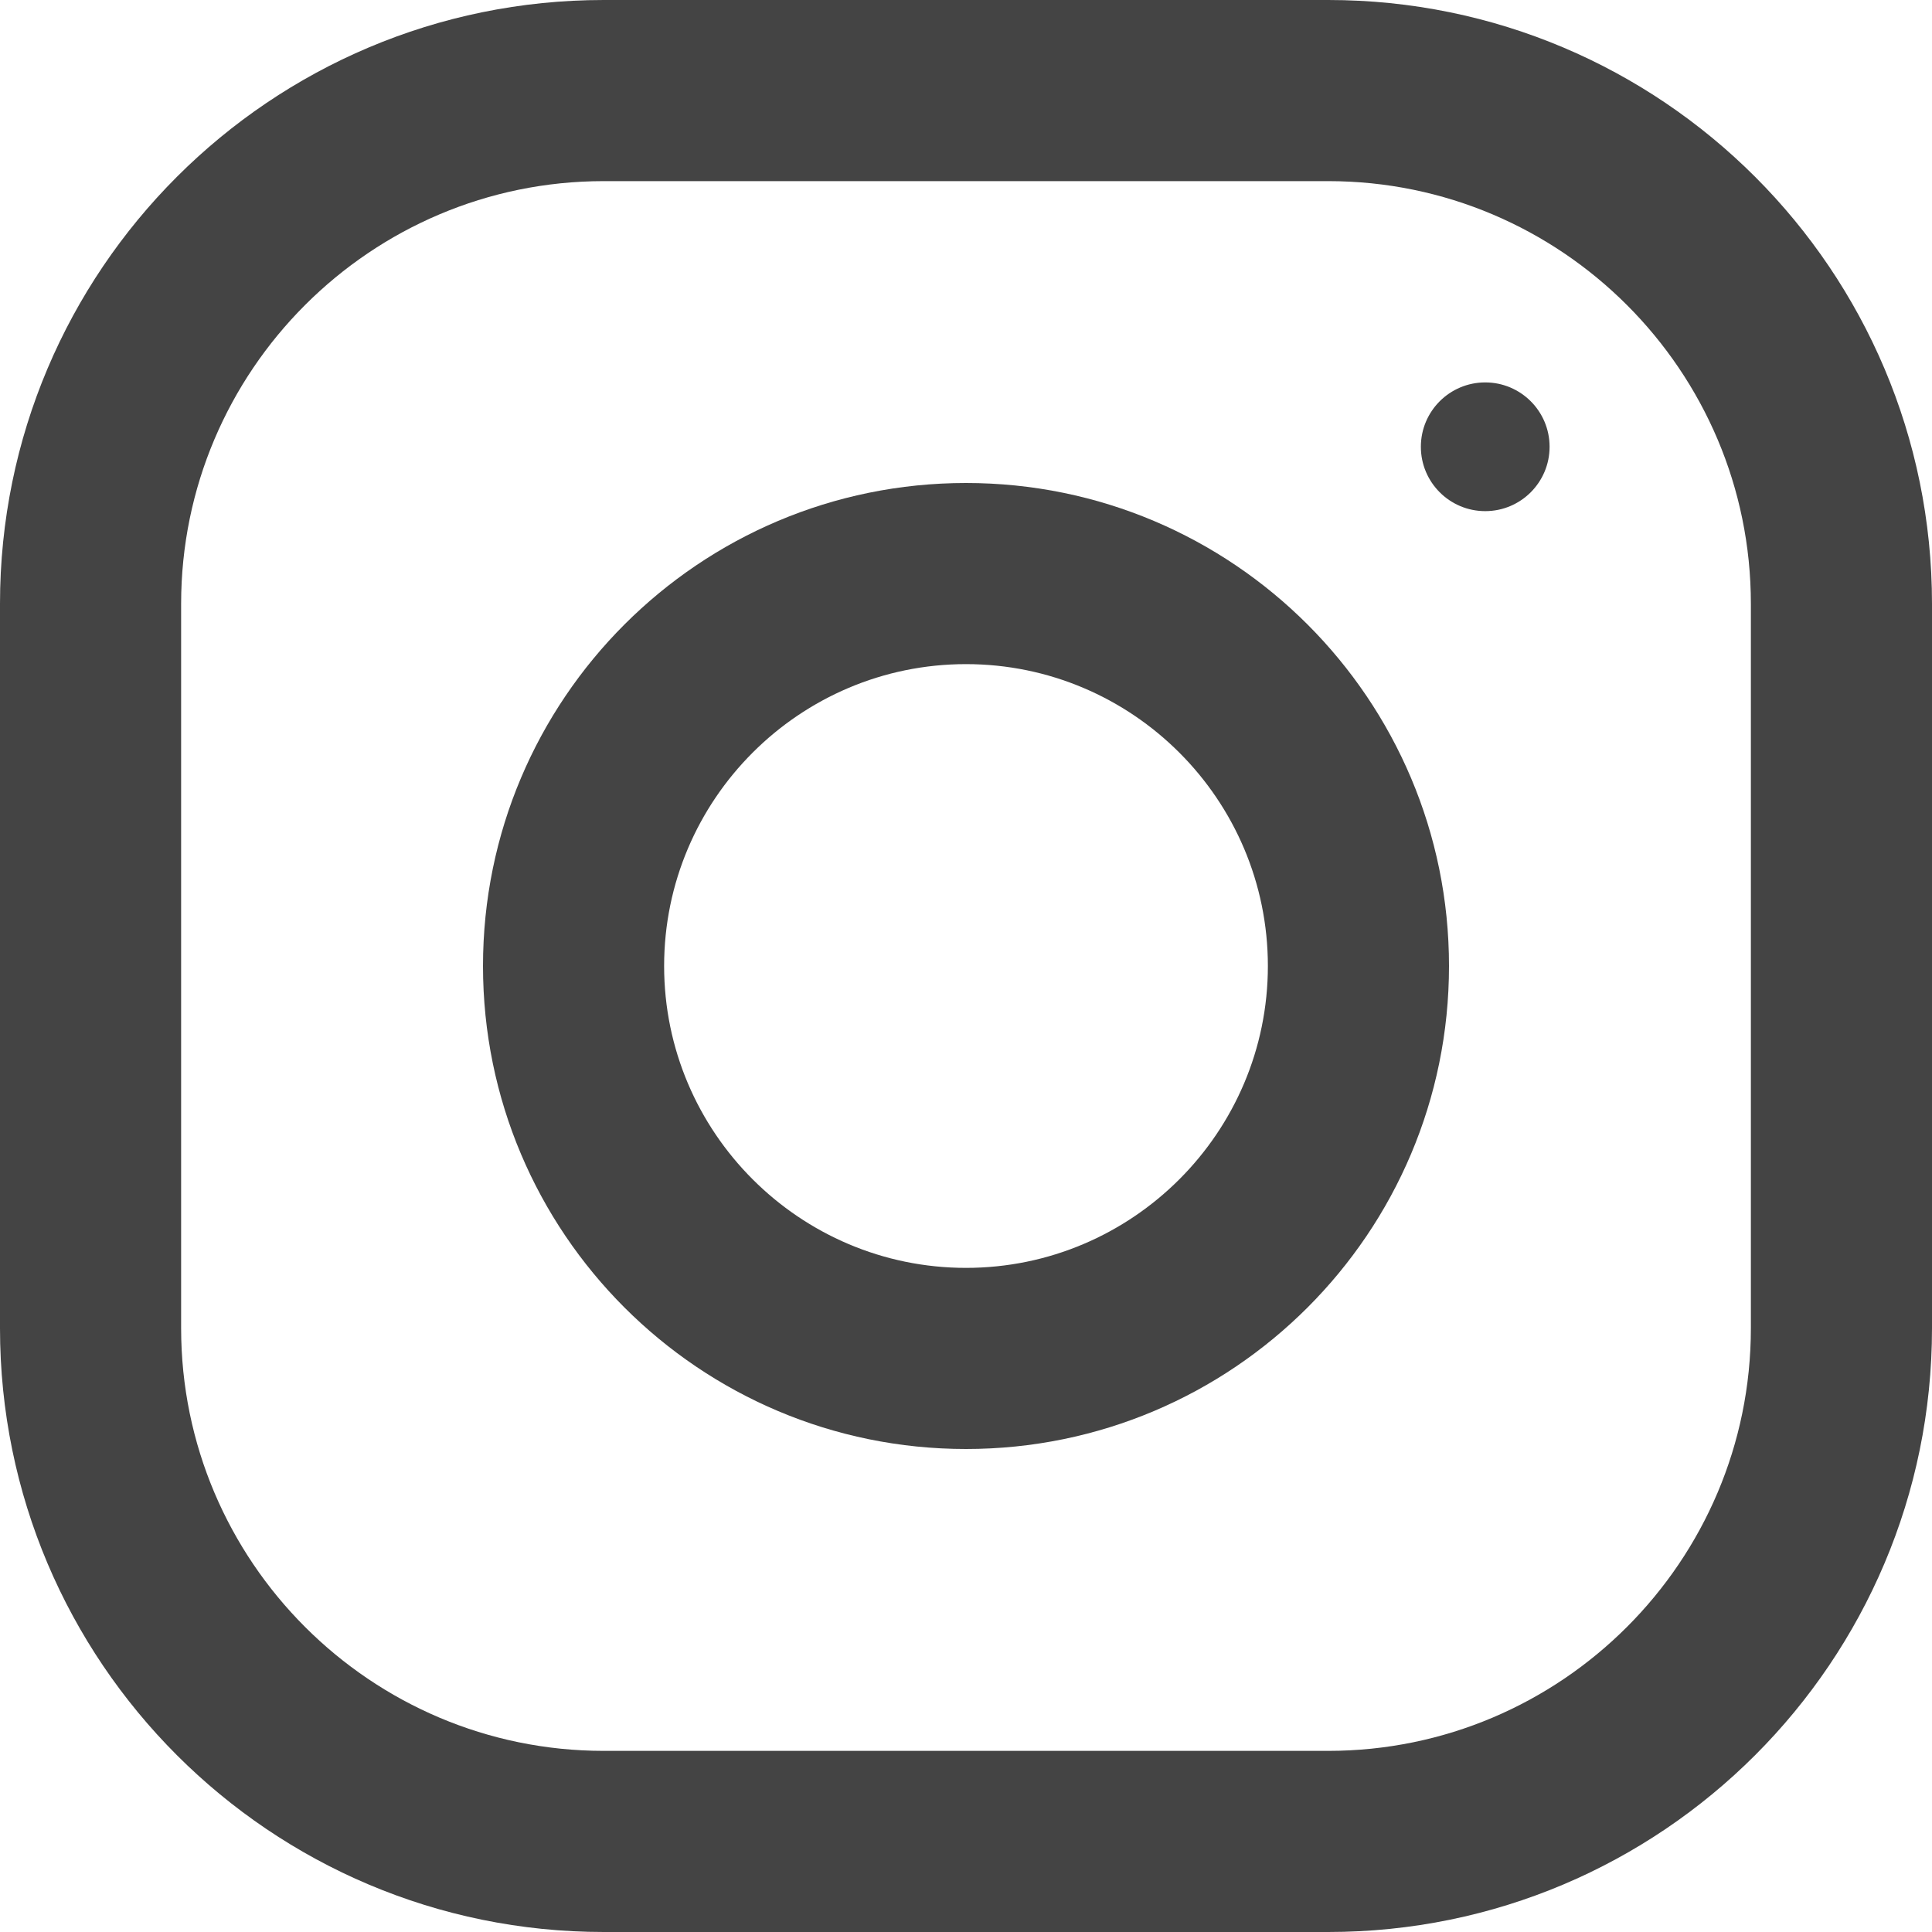
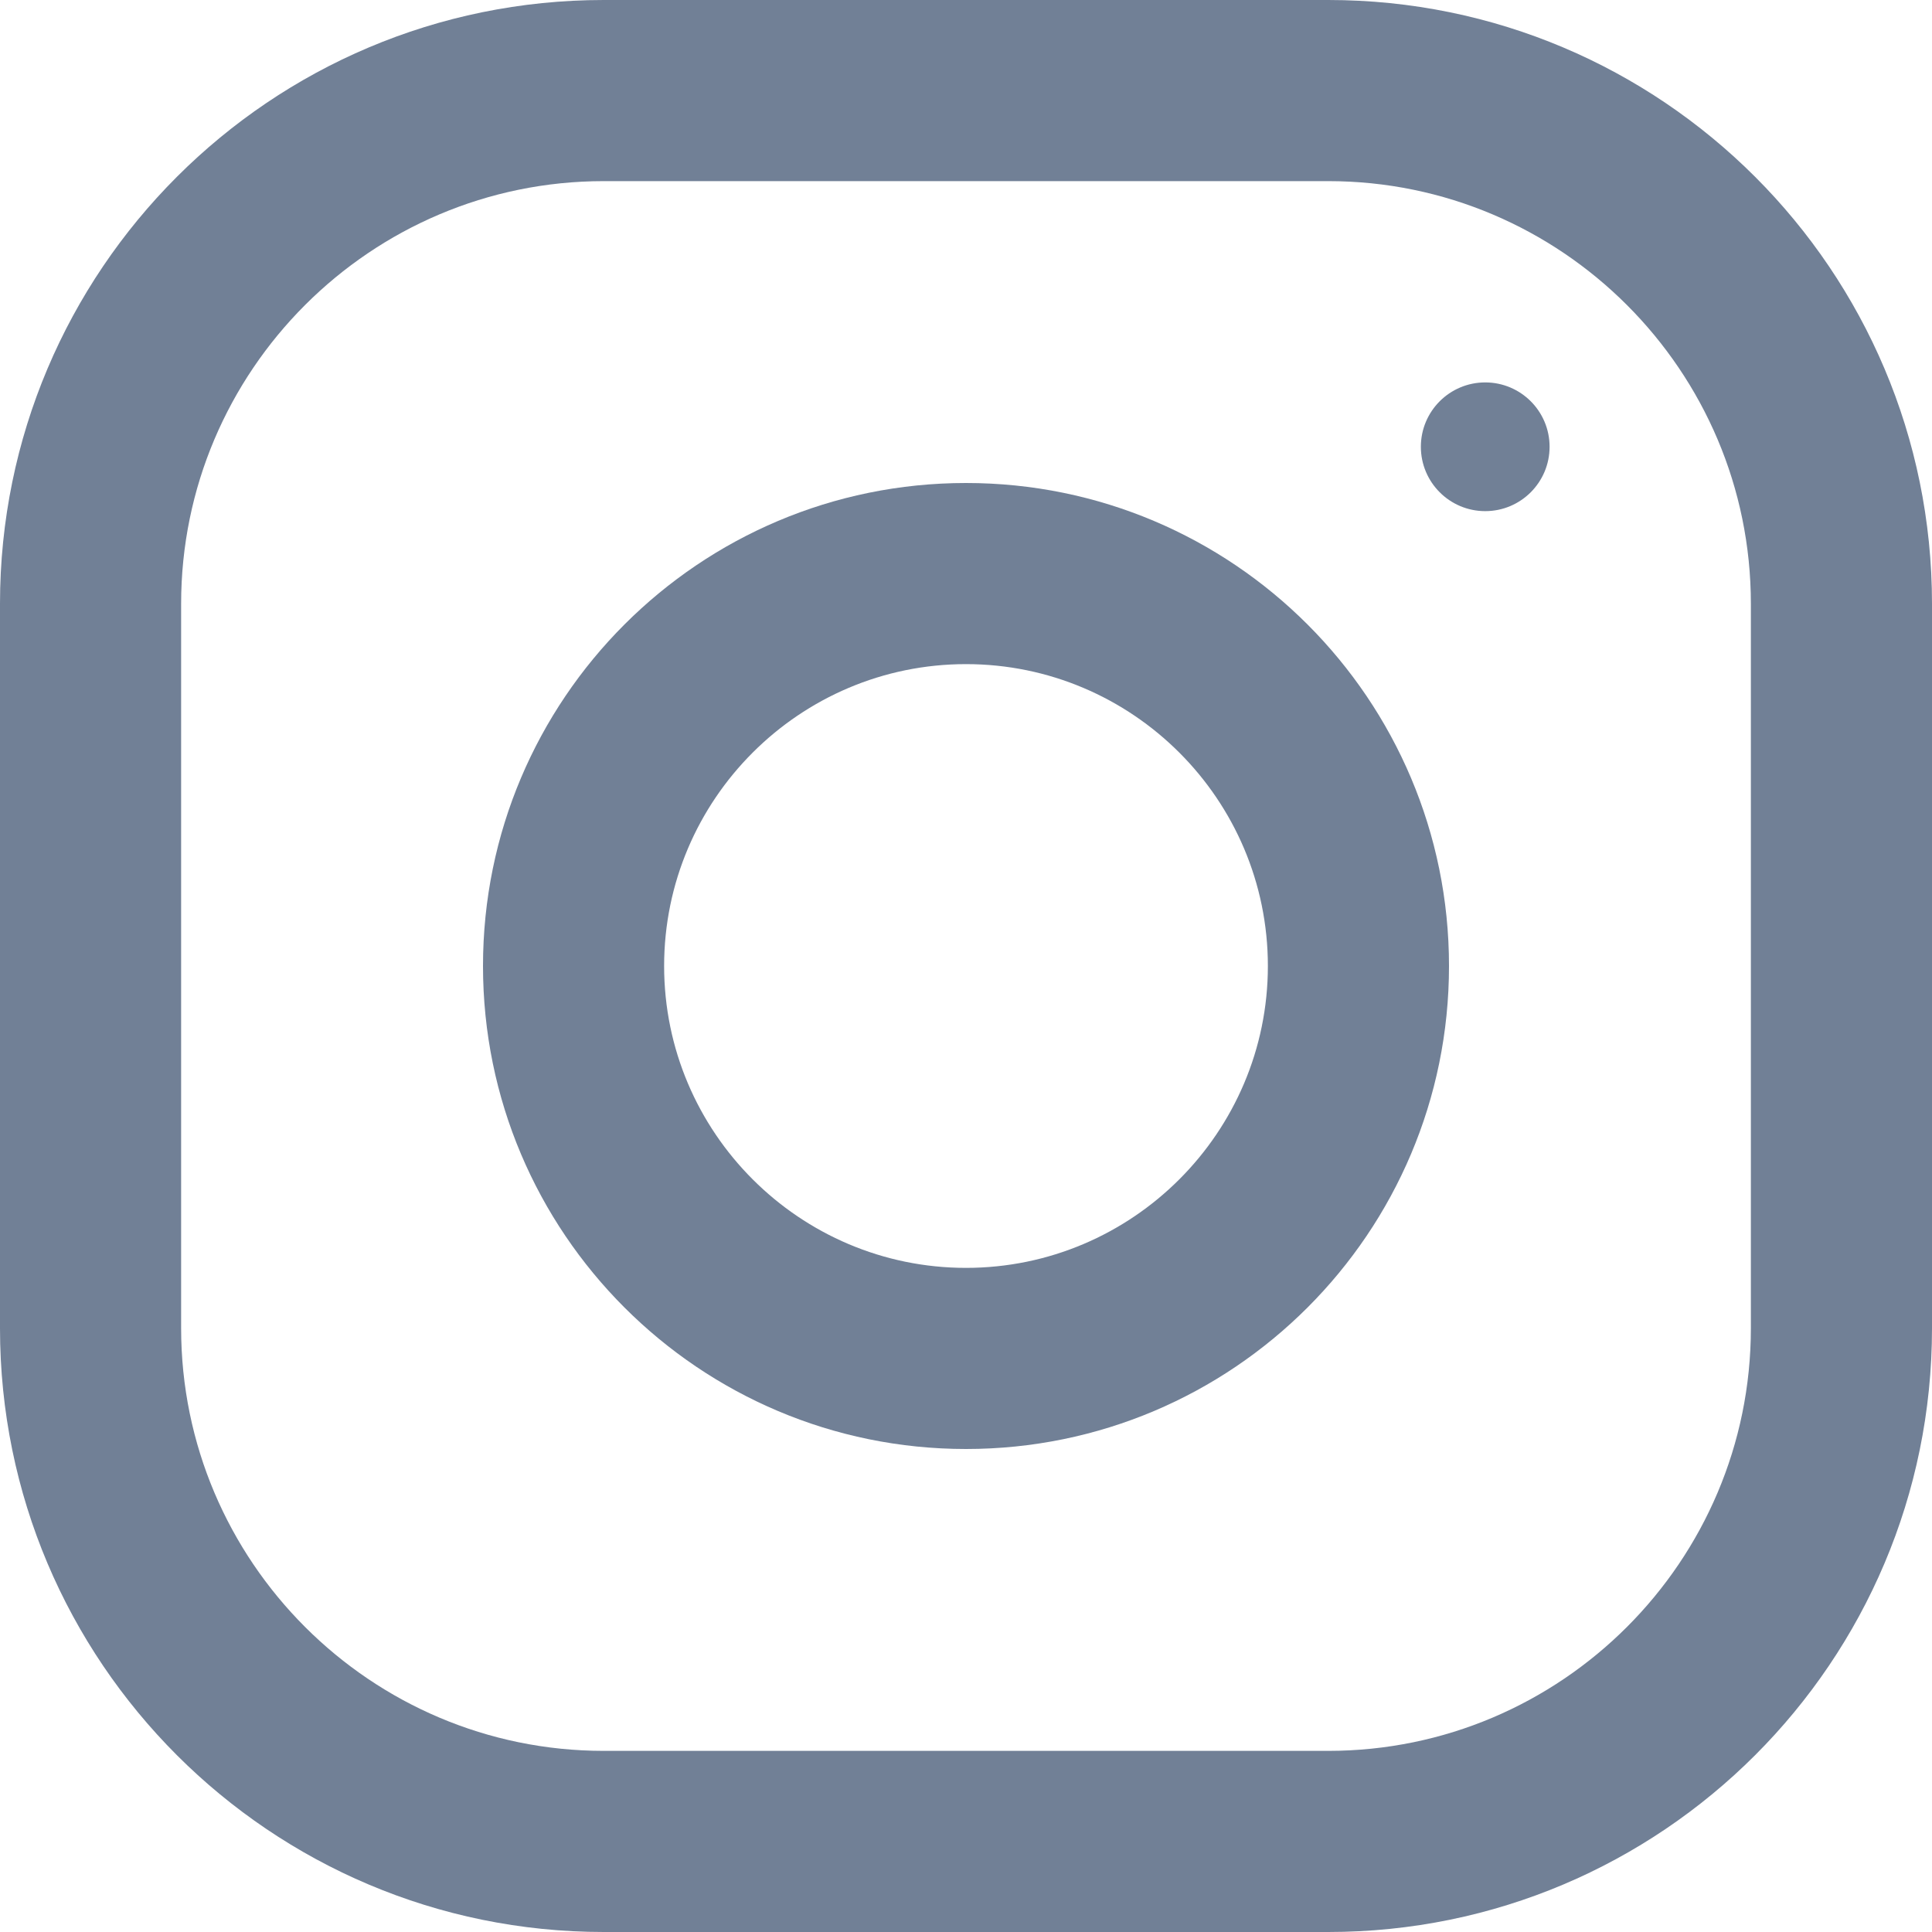
- <svg xmlns="http://www.w3.org/2000/svg" version="1.1" id="Capa_1" x="0px" y="0px" viewBox="0 0 512 512" xml:space="preserve" fill="#444444">
+ <svg xmlns="http://www.w3.org/2000/svg" version="1.1" id="Capa_1" x="0px" y="0px" viewBox="0 0 512 512" xml:space="preserve" fill="#718096">
  <g>
    <g>
      <path d="M352,0H160C71.648,0,0,71.648,0,160v192c0,88.352,71.648,160,160,160h192c88.352,0,160-71.648,160-160V160    C512,71.648,440.352,0,352,0z M464,352c0,61.76-50.24,112-112,112H160c-61.76,0-112-50.24-112-112V160C48,98.24,98.24,48,160,48    h192c61.76,0,112,50.24,112,112V352z" />
    </g>
  </g>
  <g>
    <g>
      <path d="M256,128c-70.688,0-128,57.312-128,128s57.312,128,128,128s128-57.312,128-128S326.688,128,256,128z M256,336    c-44.096,0-80-35.904-80-80c0-44.128,35.904-80,80-80s80,35.872,80,80C336,300.096,300.096,336,256,336z" />
    </g>
  </g>
  <g>
    <g>
      <circle cx="393.6" cy="118.4" r="17.056" />
    </g>
  </g>
  <g>
</g>
  <g>
</g>
  <g>
</g>
  <g>
</g>
  <g>
</g>
  <g>
</g>
  <g>
</g>
  <g>
</g>
  <g>
</g>
  <g>
</g>
  <g>
</g>
  <g>
</g>
  <g>
</g>
  <g>
</g>
  <g>
</g>
</svg>
